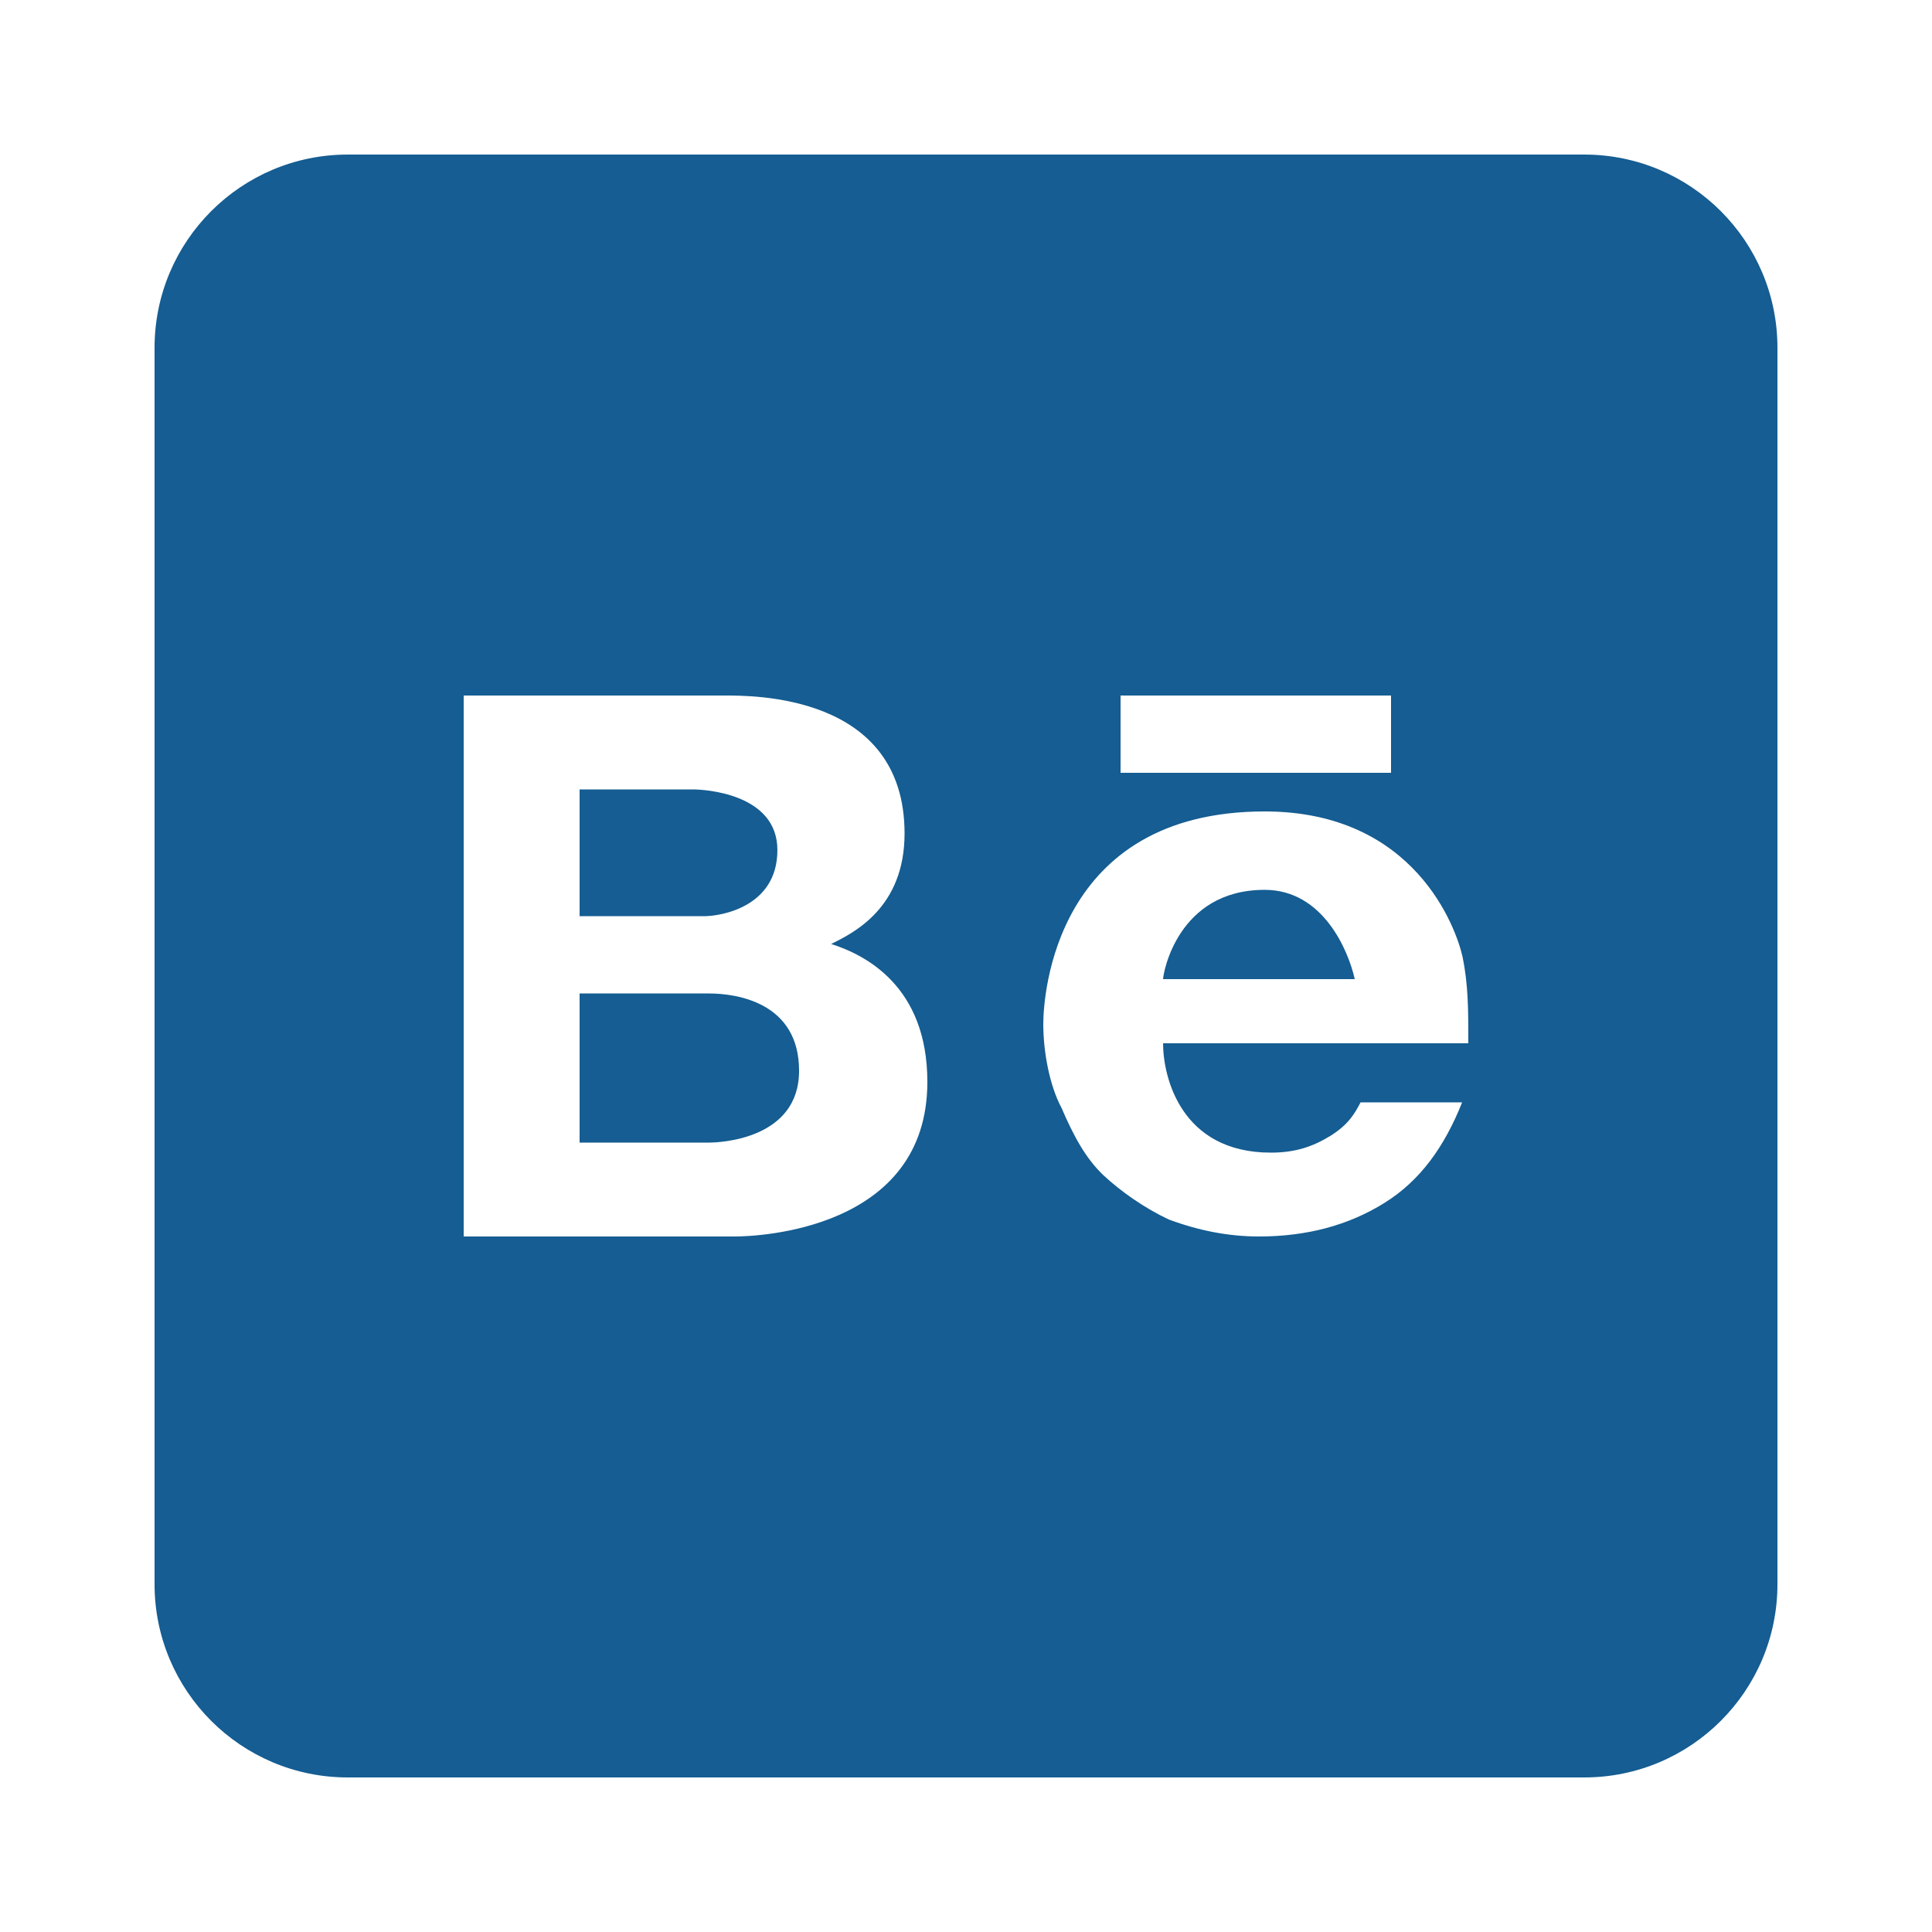
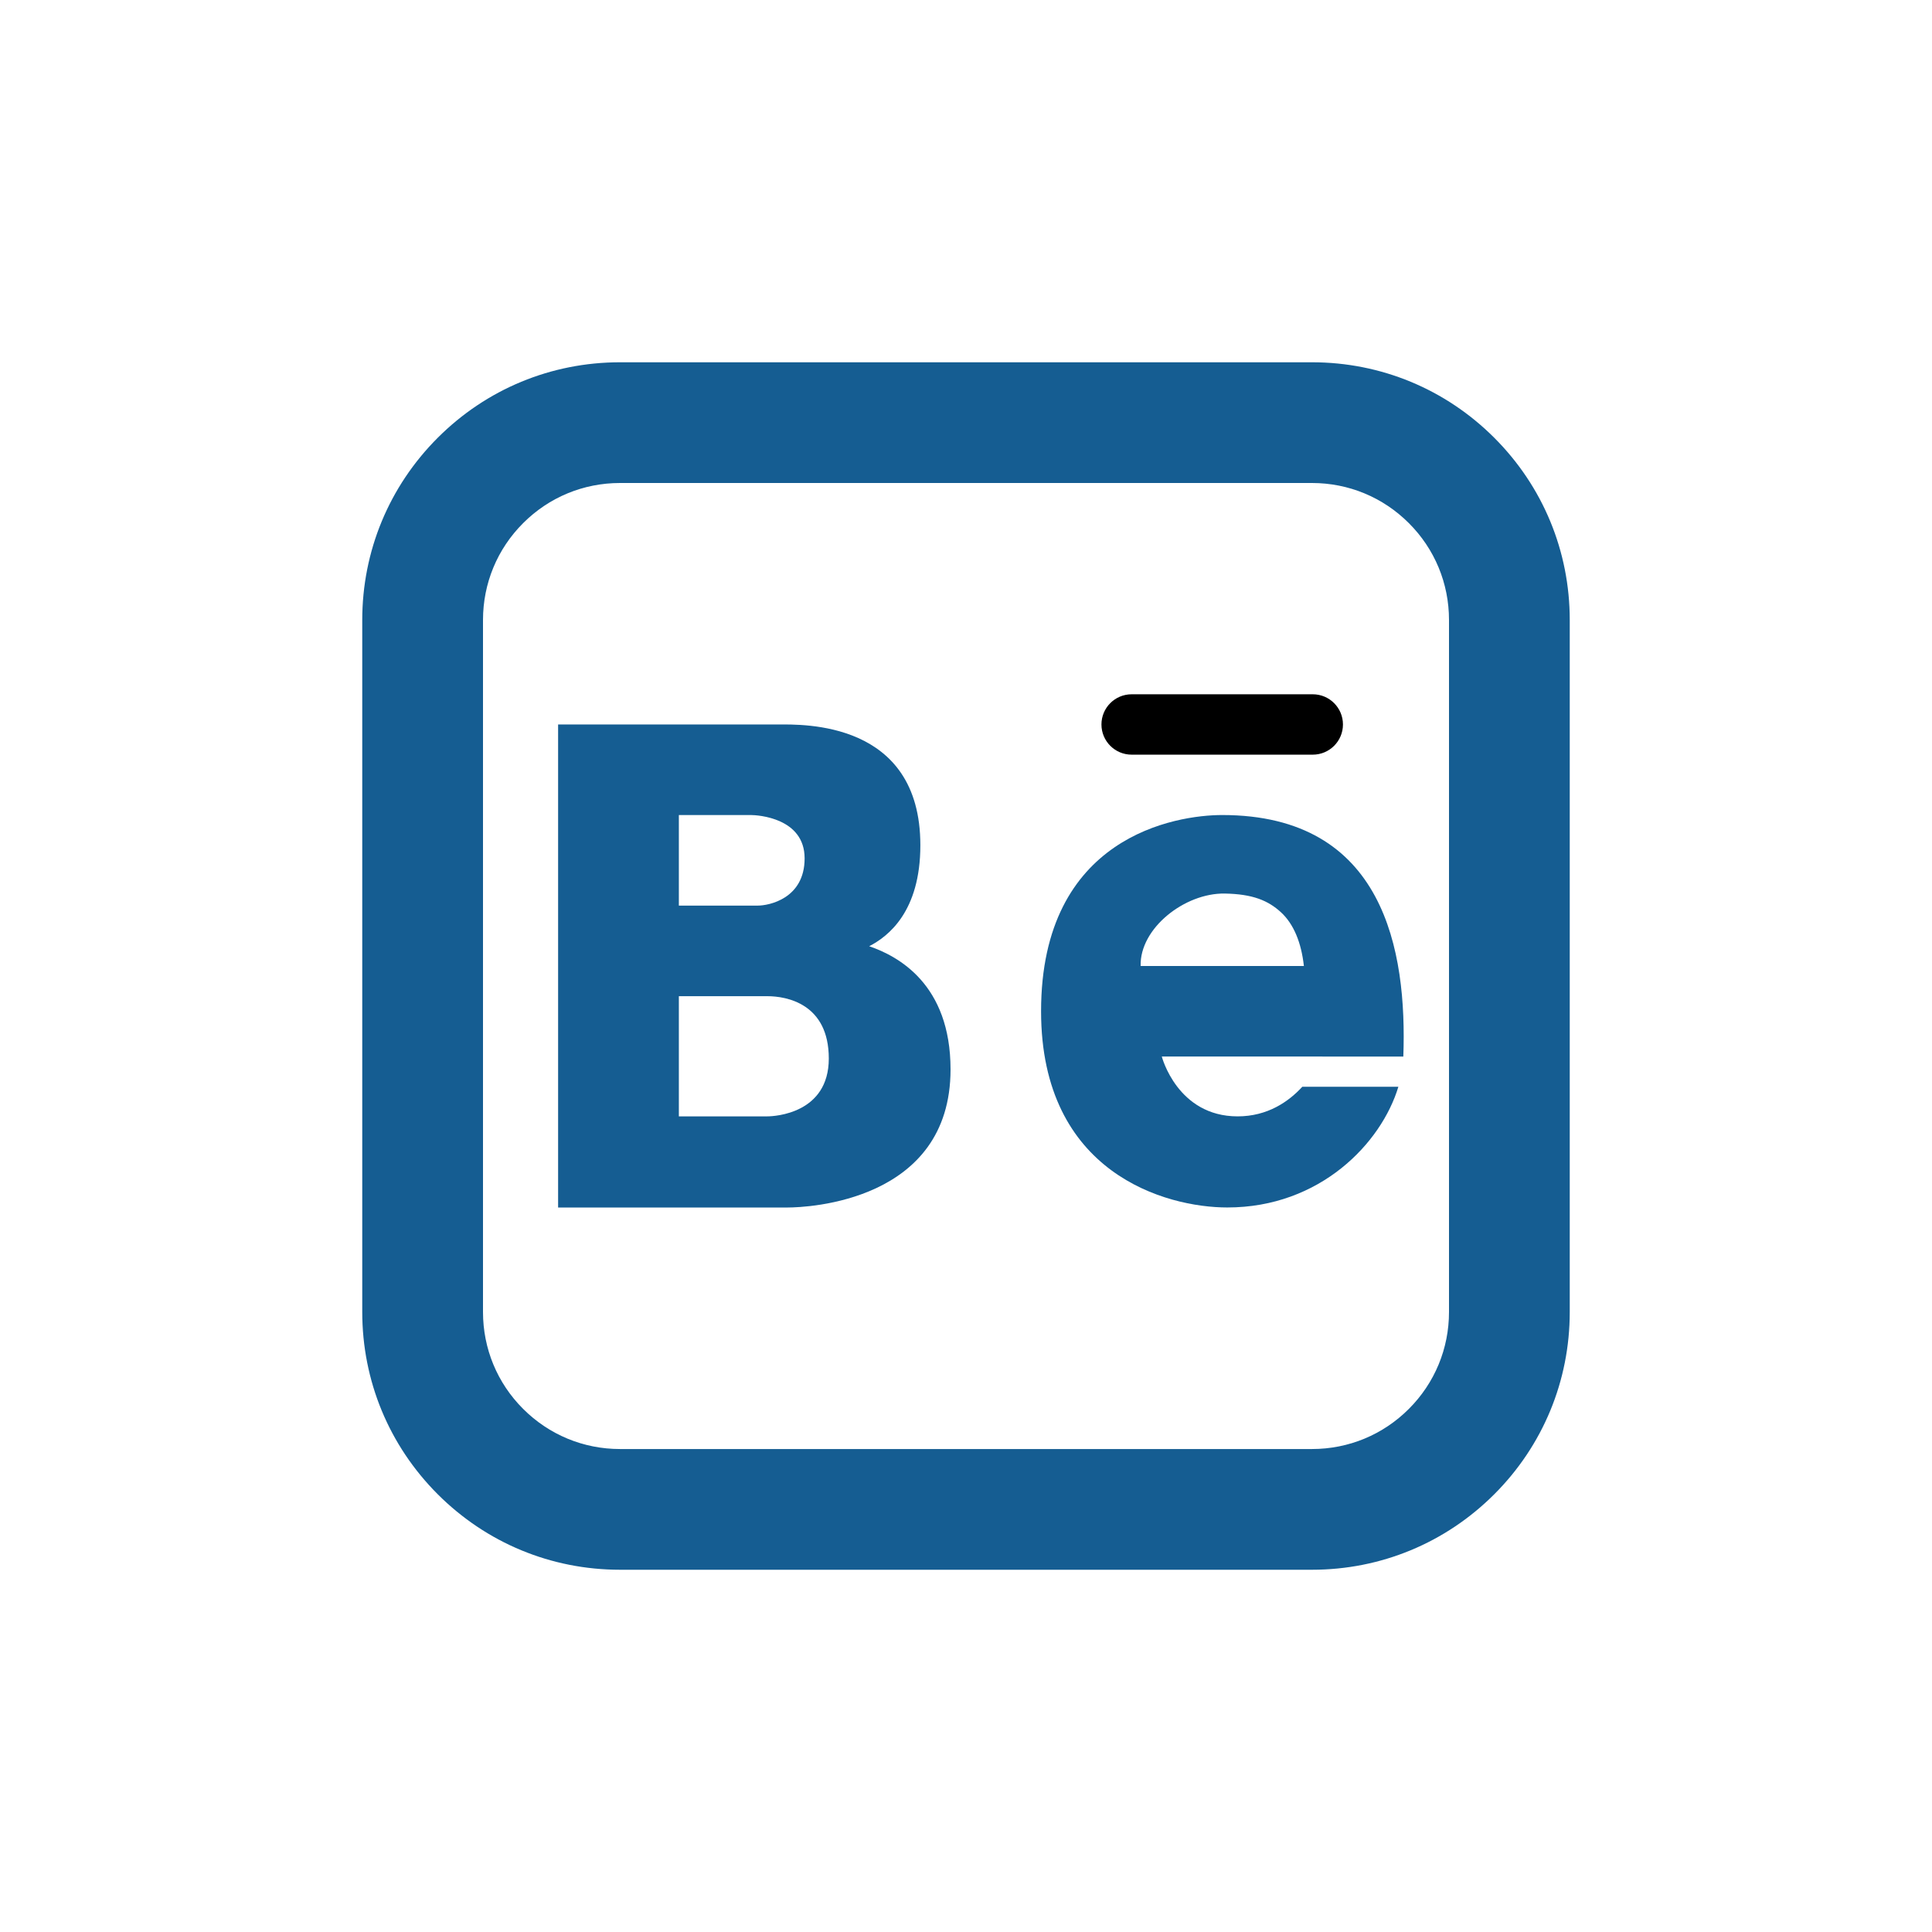
- <svg xmlns="http://www.w3.org/2000/svg" viewBox="0 0 50 50" width="50px" height="50px">
-   <path fill="#155d92" d="M 9 4 C 6.24 4 4 6.24 4 9 L 4 41 C 4 43.76 6.24 46 9 46 L 41 46 C 43.76 46 46 43.76 46 41 L 46 9 C 46 6.24 43.76 4 41 4 L 9 4 z M 12 18 L 18.73 18 C 19.46 18 23.41 17.95 23.41 21.57 C 23.41 23.49 22.1 24.14 21.51 24.43 C 22.39 24.71 24 25.52 24 28 C 24 31.83 19.61 32 19.02 32 L 12 32 L 12 18 z M 29 18 L 36 18 L 36 20 L 29 20 L 29 18 z M 15 20.43 L 15 23.711 L 18.221 23.711 C 18.661 23.711 20.119 23.47 20.119 22 C 20.119 20.53 18.22 20.43 17.93 20.43 L 15 20.43 z M 32.73 21 C 36.63 21 37.69 24.04 37.85 24.76 C 38 25.49 38 26.13 38 27 L 30.1 27 C 30.1 27.87 30.561 29.83 32.891 29.83 C 33.511 29.83 33.969 29.681 34.439 29.391 C 34.899 29.101 35.061 28.819 35.211 28.529 L 37.84 28.529 C 37.38 29.679 36.76 30.551 35.83 31.131 C 34.9 31.711 33.82 32 32.58 32 C 31.8 32 31.03 31.851 30.25 31.561 C 29.63 31.271 29.011 30.84 28.551 30.41 C 28.091 29.97 27.781 29.39 27.471 28.67 C 27.161 28.09 27 27.22 27 26.5 C 27 25.78 27.29 21 32.73 21 z M 32.73 23.029 C 30.47 23.029 30.1 25.2 30.1 25.34 L 35.061 25.34 C 34.901 24.62 34.25 23.029 32.73 23.029 z M 15 25.711 L 15 29.57 L 18.352 29.57 C 18.641 29.57 20.68 29.481 20.68 27.711 C 20.68 25.951 19.078 25.711 18.352 25.711 L 15 25.711 z" />
+ <svg xmlns="http://www.w3.org/2000/svg" viewBox="0 0 64 64" width="55px" height="55px" clip-rule="evenodd" baseProfile="basic">
+   <path fill="#155d92" d="M43.462,52H20.538c-2.28,0-4.424-0.888-6.037-2.5C12.889,47.887,12,45.743,12,43.461V20.539 c0-2.281,0.889-4.426,2.501-6.038c1.613-1.612,3.757-2.5,6.037-2.5h22.924c2.28,0,4.424,0.888,6.037,2.5 C51.111,16.113,52,18.257,52,20.539v22.923c0,2.281-0.889,4.426-2.501,6.038C47.886,51.112,45.742,52,43.462,52z M20.538,16 c-1.212,0-2.352,0.472-3.209,1.33C16.472,18.186,16,19.326,16,20.539v22.923c0,1.213,0.472,2.353,1.329,3.209 c0.857,0.857,1.997,1.33,3.209,1.33h22.924c1.212,0,2.352-0.472,3.209-1.33C47.528,45.814,48,44.674,48,43.461V20.539 c0-1.213-0.472-2.353-1.329-3.209C45.813,16.472,44.674,16,43.462,16H20.538z" />
+   <path d="M43.487,24.999h-6c-0.553,0-1-0.448-1-1s0.447-1,1-1h6c0.553,0,1,0.448,1,1S44.04,24.999,43.487,24.999z" />
+   <path fill="#155d92" d="M28.793,31.345c0.951,0.326,2.695,1.252,2.695,4.081 c0,4.384-4.756,4.573-5.39,4.574h-7.61V23.999h7.293c0.792,0,4.707-0.134,4.707,4C30.488,30.197,29.426,31.019,28.793,31.345z M22.488,26.999v3h2.619c0.357,0,1.547-0.226,1.547-1.565c0-1.34-1.548-1.435-1.785-1.435H22.488z M25.418,36.981 c0.254,0,2.037-0.098,2.037-1.916c0-1.82-1.401-2.065-2.037-2.065h-2.93v3.981H25.418z" clip-rule="evenodd" />
+   <path fill="#155d92" d="M43.141,36h3.182c-0.563,1.868-2.591,3.999-5.667,3.999 c-2.028,0-6.169-1.127-6.169-6.5c0-5.807,4.479-6.5,6-6.5c5.375,0,6.125,4.5,6,8c0,0,0,0.001,0,0.001h-2.68c0,0,0-0.001,0-0.001 h-5.321c0,0,0.512,1.982,2.512,1.982C41.99,36.981,42.688,36.493,43.141,36z M40.573,29.6c-1.326-0.023-2.823,1.15-2.788,2.4h5.408 c-0.085-0.775-0.338-1.394-0.761-1.781C42.01,29.832,41.498,29.616,40.573,29.6z" clip-rule="evenodd" />
</svg>
